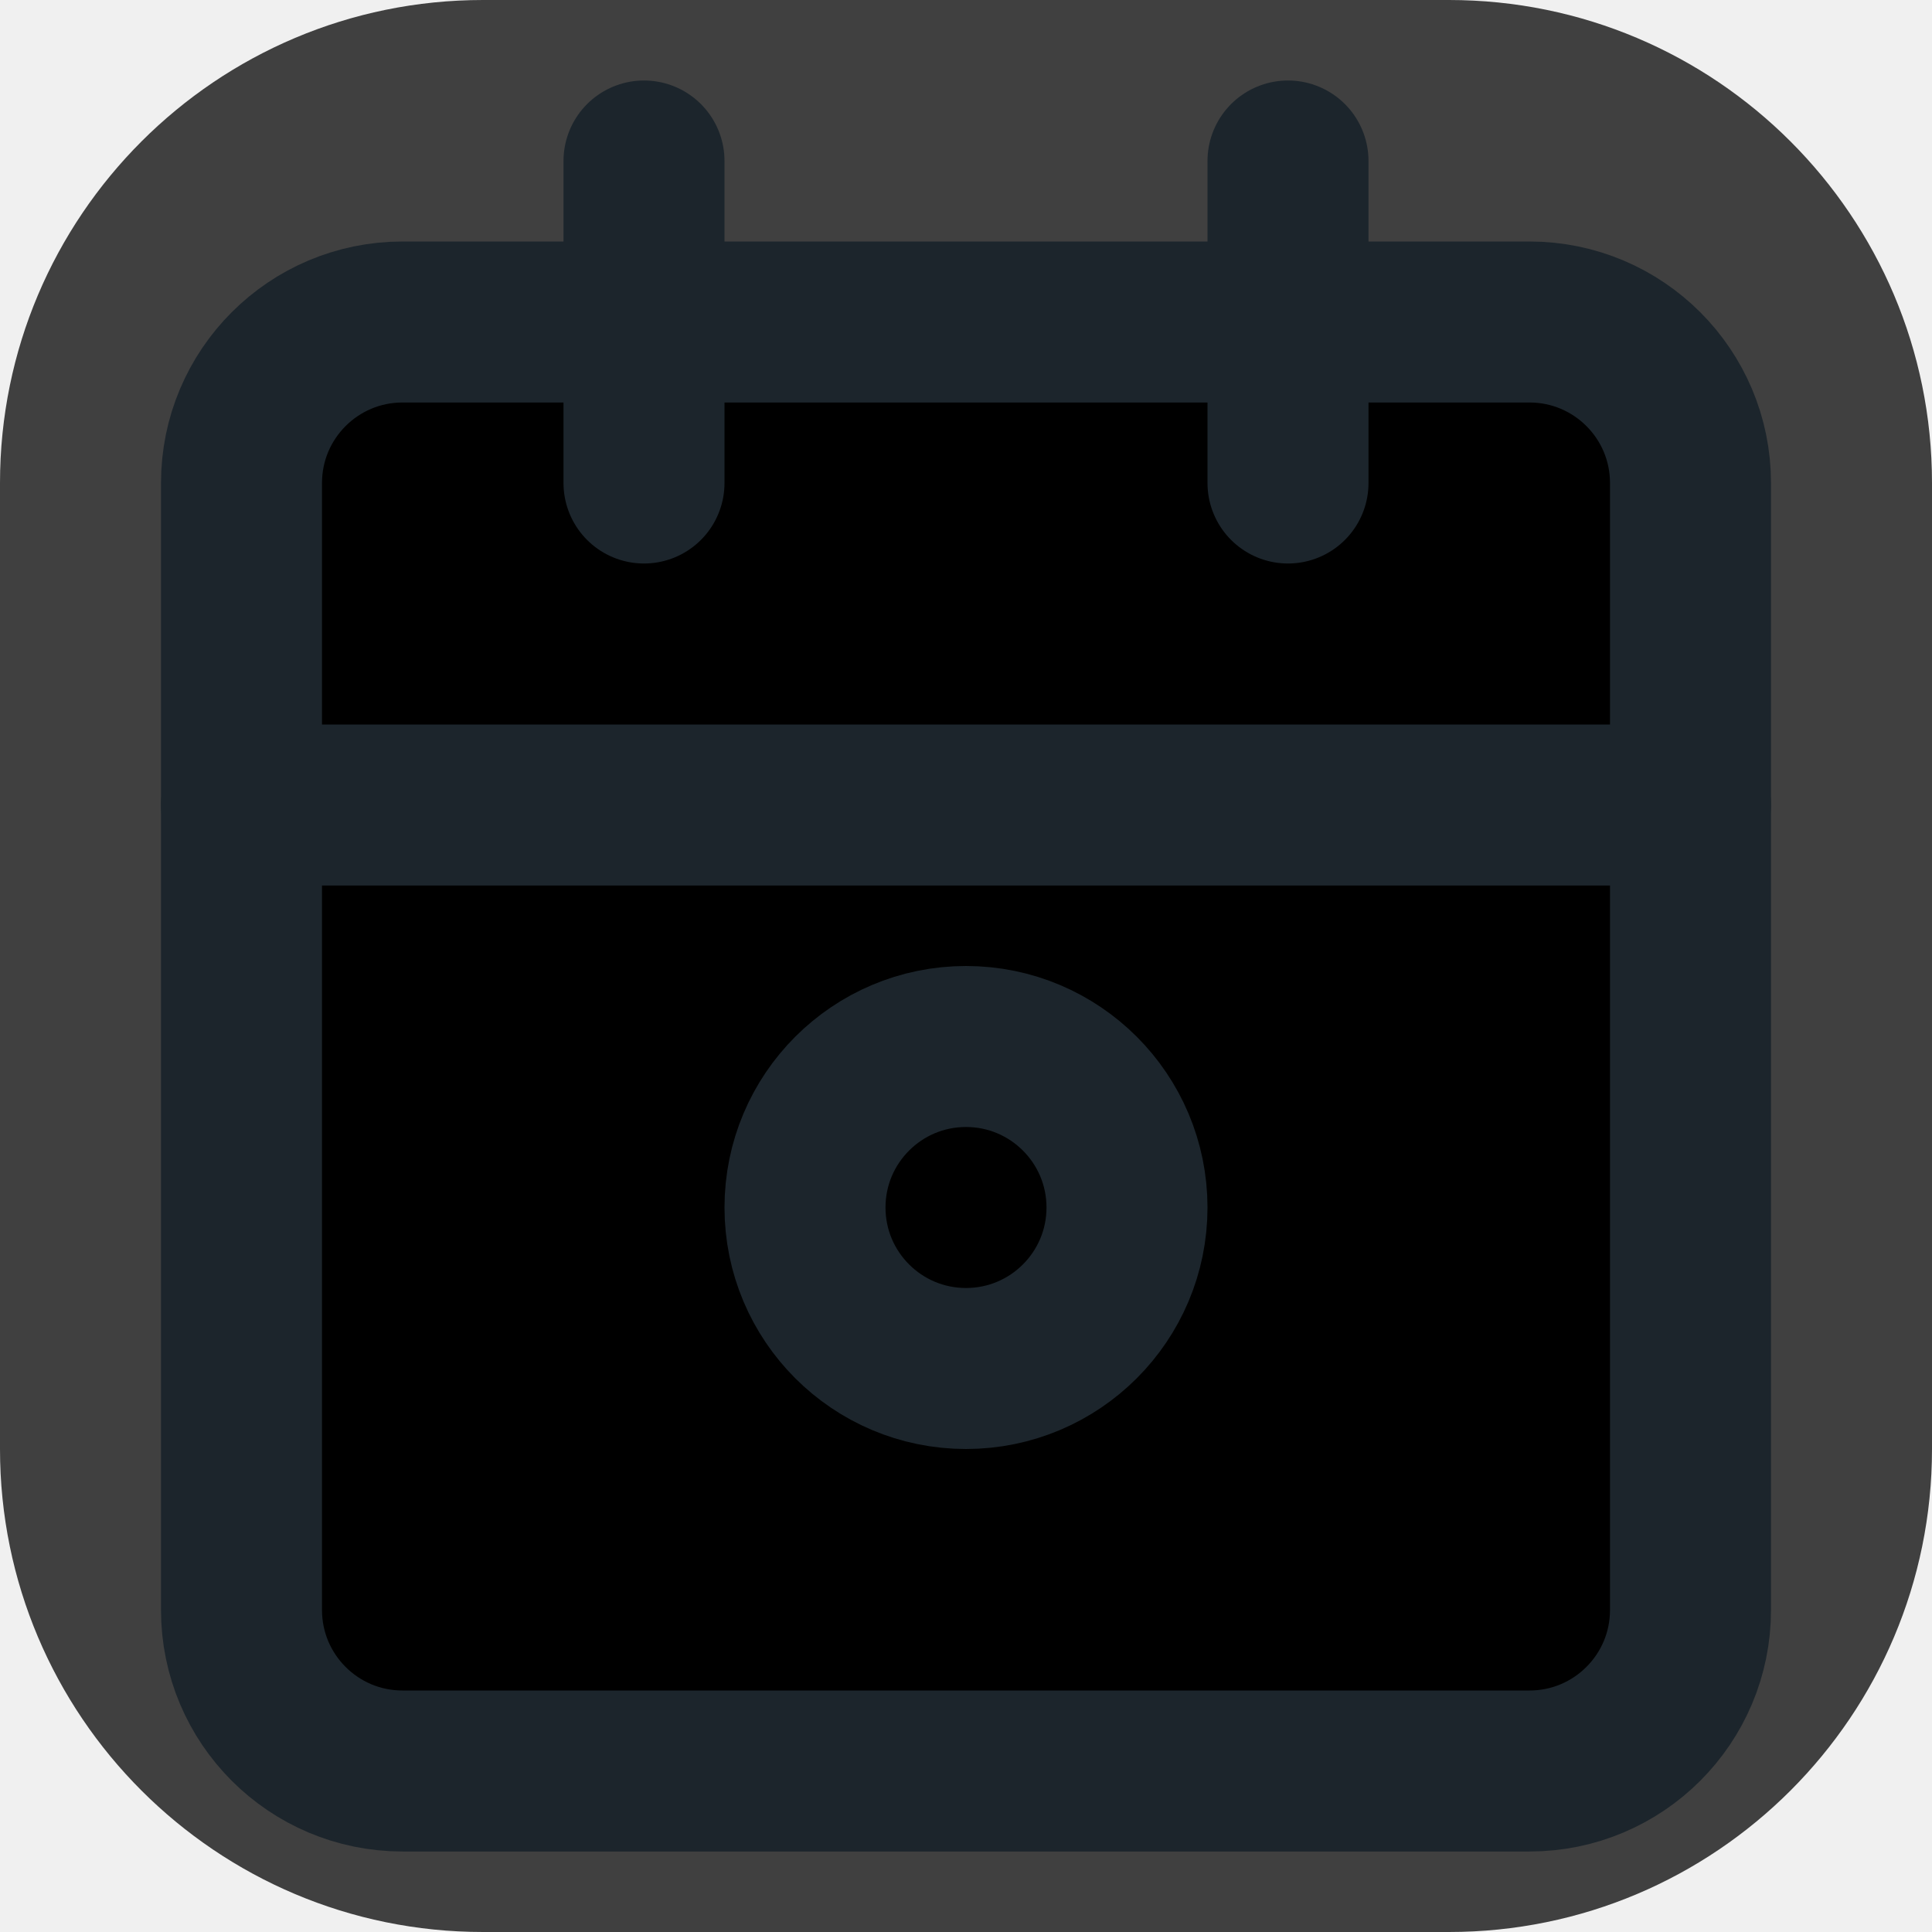
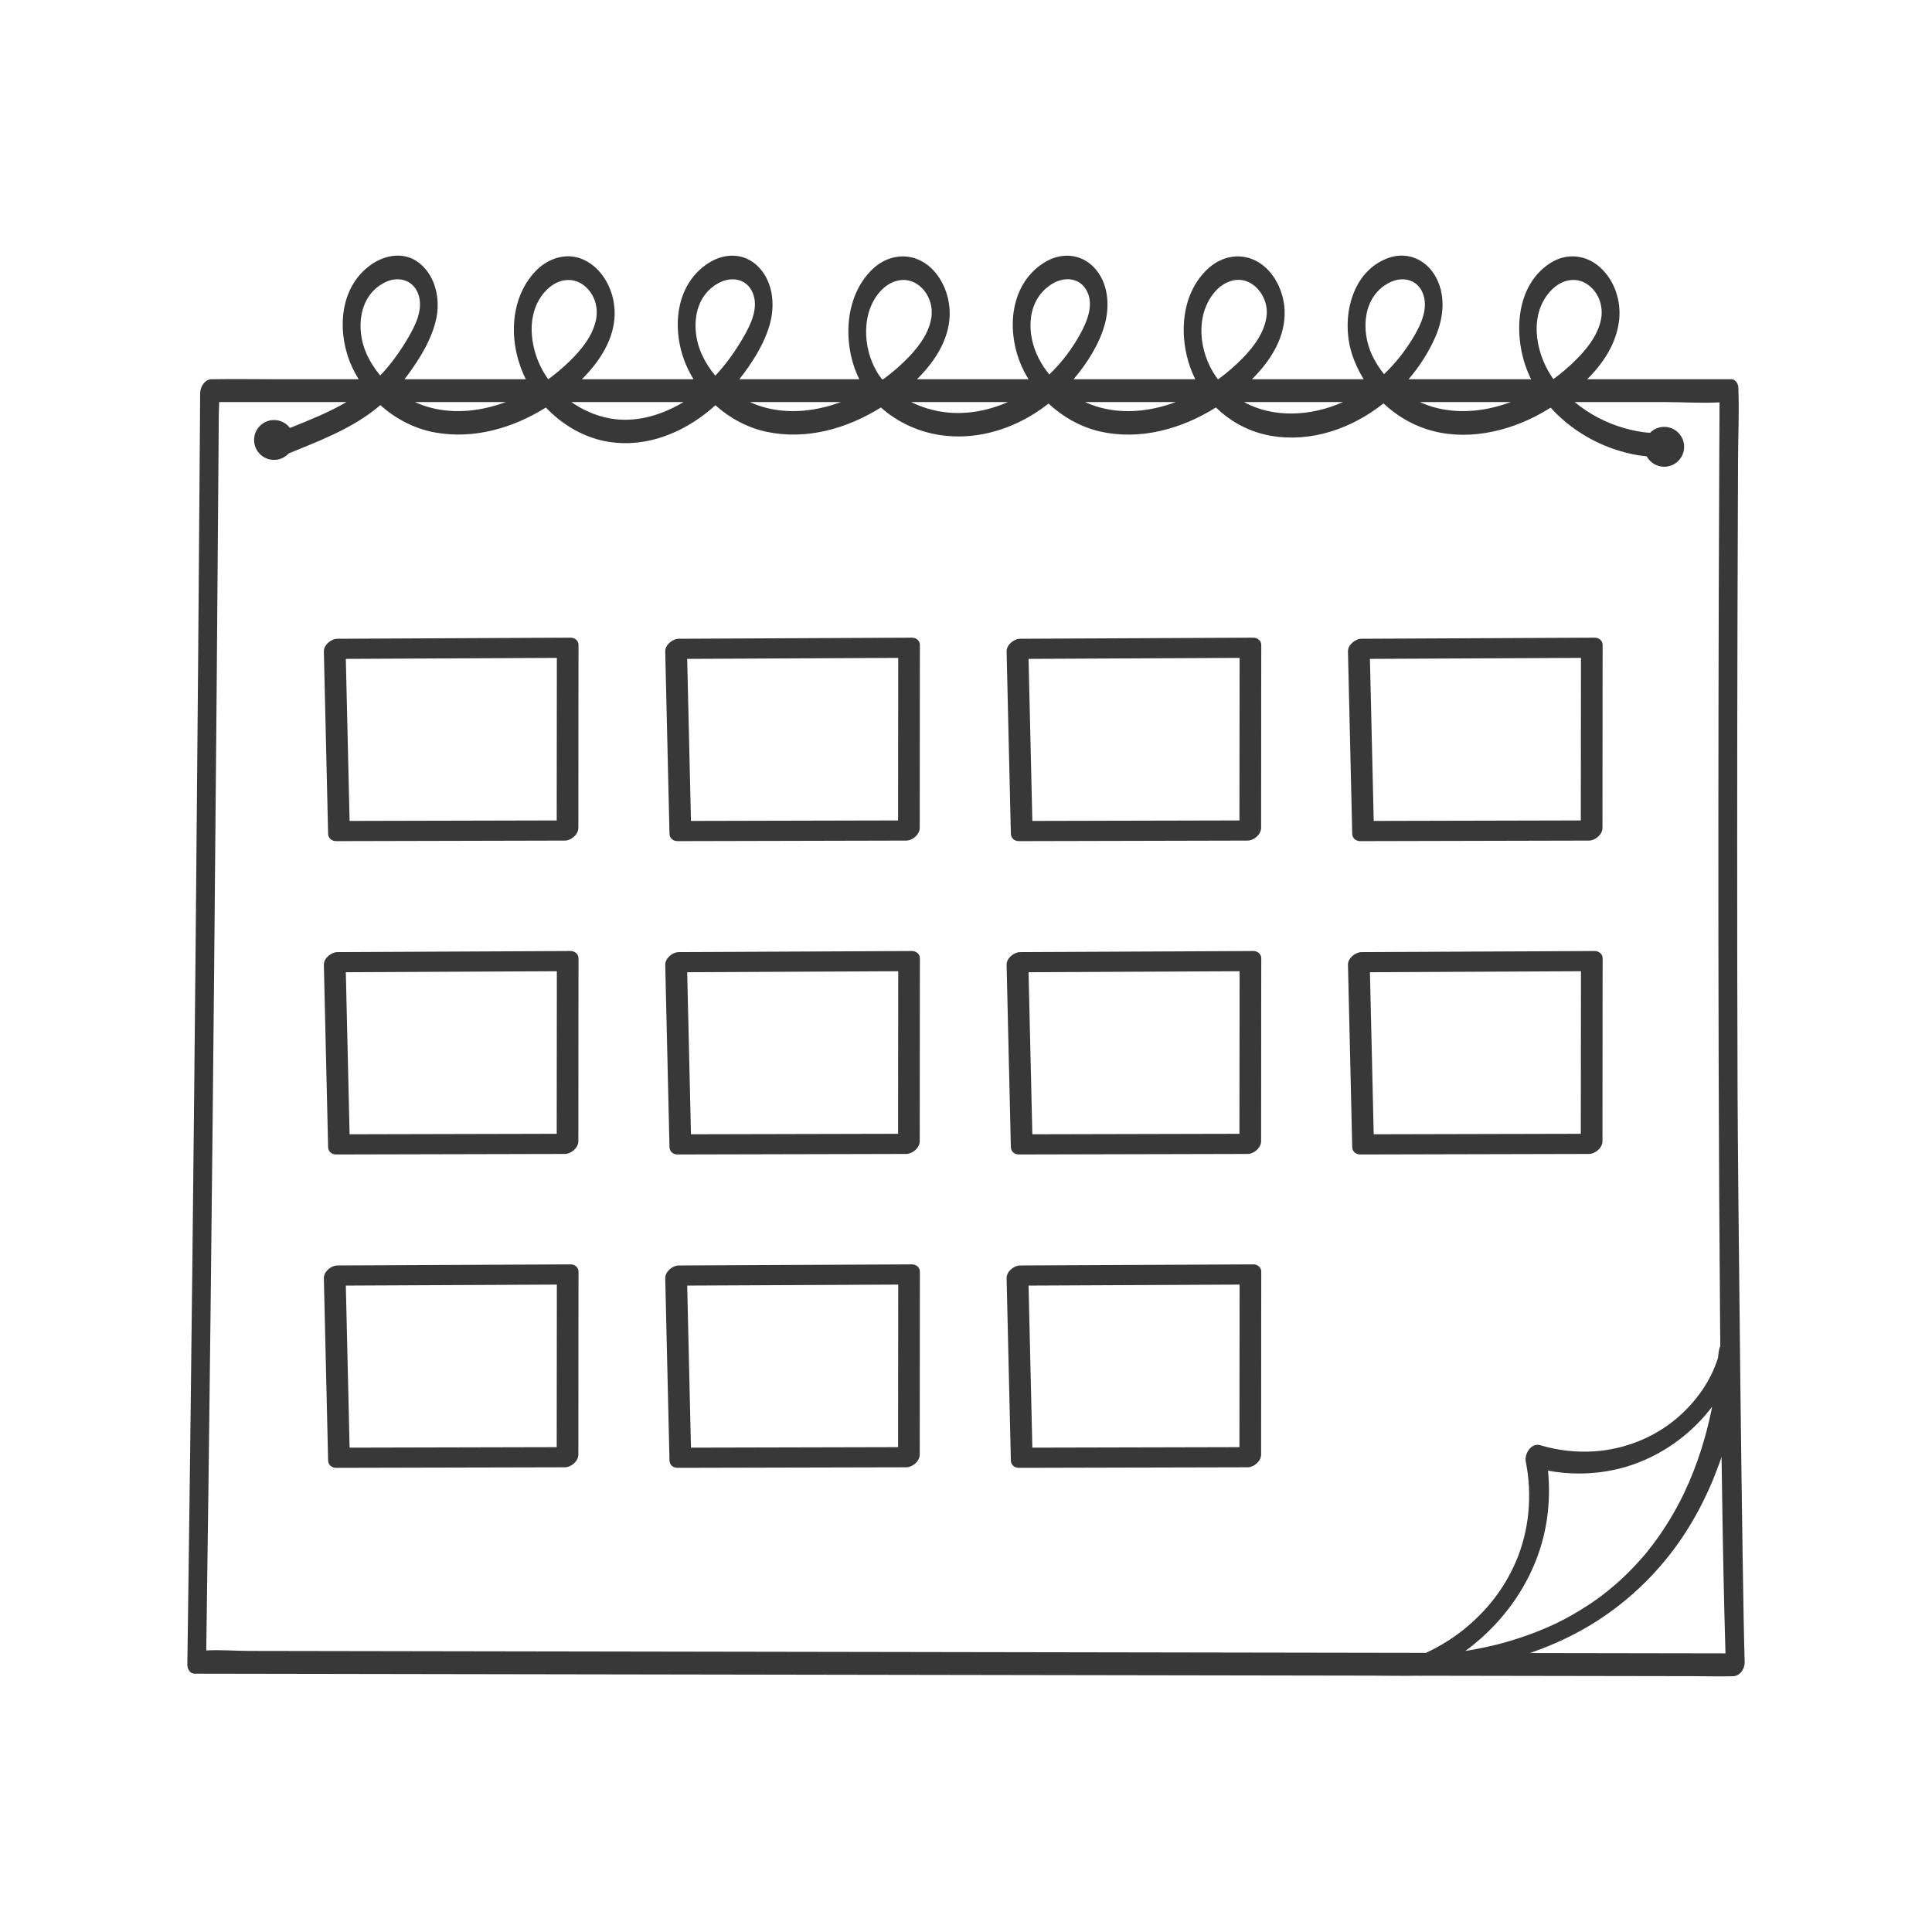
- <svg xmlns="http://www.w3.org/2000/svg" viewBox="0 0 24 24" width="48" height="48">
-   <style>
-     .icon-bg { fill: #404040; transition: fill 0.3s ease; }
-     .icon-line { stroke: #1C252C; stroke-width: 2; stroke-linecap: round; stroke-linejoin: round; transition: stroke 0.3s ease; }
-     svg:hover .icon-bg { fill: #4A4A4A; }
-     svg:hover .icon-line { stroke: #4A90E2; }
- </style>
-   <rect class="icon-bg" width="24" height="24" rx="6" ry="6" />
-   <rect class="icon-line" x="3" y="4" width="18" height="18" rx="2" ry="2" />
-   <line class="icon-line" x1="16" y1="2" x2="16" y2="6" />
-   <line class="icon-line" x1="8" y1="2" x2="8" y2="6" />
-   <line class="icon-line" x1="3" y1="10" x2="21" y2="10" />
-   <circle class="icon-line" cx="12" cy="15" r="2" />
+ <svg xmlns="http://www.w3.org/2000/svg" version="1.1" x="0px" y="0px" viewBox="0 0 2200 2200" style="enable-background:new 0 0 2200 2200;" xml:space="preserve">
+   <g id="background">
+     <rect style="fill:#FFFFFF;" width="2200" height="2200" />
+   </g>
+   <g id="Objects">
+     <g>
+       <path style="fill:#383838;" d="M1978.611,1246.197c-0.342-95.726-0.475-191.453-0.464-287.179    c0.01-84.373,0.133-168.746,0.354-253.119c0.16-60.922,0.37-121.844,0.639-182.766c0.118-26.589,1.372-53.444,0.397-80.022    c-0.013-0.365,0.004-0.733,0.006-1.099c0.027-4.482-2.894-10.19-8.06-10.19c-15.485,0-30.97,0-46.455,0    c-39.21,0-78.419,0-117.629,0c18.997-18.912,33.619-41.719,36.354-67.589c2.31-21.852-5.142-44.537-21.461-59.565    c-15.608-14.373-37.607-16.972-55.82-5.79c-41.432,25.437-43.452,84.203-26.727,124.67c1.159,2.803,2.425,5.559,3.776,8.274    c-43.685,0-87.37,0-131.054,0c-2.814,0-5.628,0-8.443,0c12.701-14.85,23.189-31.398,30.726-48.796    c9.575-22.103,11.863-48.839-1.23-70.068c-11.389-18.465-32.254-26.667-52.857-19.116    c-42.728,15.659-53.646,69.669-41.324,108.734c3.24,10.271,7.815,20.093,13.49,29.246c-42.385,0-84.77,0-127.156,0    c22.085-21.911,38.955-49.316,37.046-79.994c-1.276-20.489-11.793-42.596-29.909-53.358c-18.557-11.023-40.401-7.513-56.298,6.617    c-34.775,30.91-35.046,86.93-15.72,126.121c0.102,0.206,0.211,0.408,0.314,0.613c-46.194,0-92.389,0-138.583,0    c0.3-0.353,0.604-0.701,0.901-1.056c14.632-17.448,28.158-38.633,34.388-60.665c6.228-22.025,4.441-48.53-12.265-65.791    c-15.351-15.862-37.607-16.922-55.955-5.625c-38.884,23.942-43.639,74.868-28.016,114.116c2.617,6.574,5.856,12.936,9.609,19.022    c-11.424,0-22.848,0-34.272,0c-30.894,0-61.787,0-92.681,0c22.37-22.19,39.531-50.081,36.959-81.048    c-1.706-20.548-12.278-42.29-30.697-52.796c-19.126-10.909-41.498-6.356-57.074,8.64c-32.457,31.249-34.063,85.929-15.235,124.639    c0.093,0.19,0.194,0.376,0.288,0.565c-30.816,0-61.631,0-92.447,0c-14.682,0-29.364,0-44.046,0    c0.034-0.044,0.07-0.087,0.104-0.131c14.505-18.626,28.509-40.264,34.721-63.223c6.087-22.5,3.149-49.212-14.541-65.944    c-15.782-14.927-37.651-14.323-55.286-3.103c-38.647,24.589-42.404,76.396-26.03,115.367c2.466,5.87,5.418,11.567,8.791,17.035    c-42.367,0-84.735,0-127.102,0c23.449-23.34,41.324-53.072,36.499-85.99c-2.974-20.291-14.614-40.33-33.436-49.59    c-19.621-9.653-41.646-2.54-56.107,12.797c-30.76,32.624-30.215,84.324-10.824,122.783c-46.042,0-92.084,0-138.126,0    c1.086-1.408,2.16-2.824,3.213-4.254c14.181-19.262,27.834-41.065,32.907-64.693c4.742-22.088-0.638-47.957-18.651-62.82    c-16.93-13.97-39.424-10.314-56.157,1.742c-36.529,26.32-38.435,78.009-21.149,115.944c2.204,4.836,4.731,9.539,7.541,14.082    c-32.263,0-64.526,0-96.788,0c-22.476,0-44.988-0.367-67.462,0c-0.943,0.015-1.887,0-2.831,0c-8.042,0-13.303,8.539-13.35,15.831    c-0.177,27.299-0.373,54.599-0.57,81.898c-0.532,73.572-1.103,147.143-1.704,220.714c-0.868,106.217-1.801,212.434-2.802,318.651    c-1.193,126.551-2.483,253.102-3.898,379.651c-1.486,132.854-3.108,265.706-4.941,398.555c-0.223,16.181-0.45,32.362-0.68,48.543    c-0.064,4.489,2.92,10.182,8.06,10.19c12.409,0.021,24.819,0.041,37.228,0.062c33.96,0.056,67.921,0.112,101.881,0.169    c50.027,0.083,100.055,0.166,150.083,0.248c61.021,0.101,122.042,0.202,183.064,0.303c67.13,0.111,134.259,0.222,201.389,0.333    c67.472,0.112,134.944,0.223,202.416,0.335c62.915,0.104,125.831,0.208,188.746,0.312c53.182,0.088,106.365,0.176,159.547,0.264    c38.273,0.063,76.547,0.127,114.82,0.19c18.2,0.03,36.448,0.444,54.646,0.09c0.174-0.003,0.348,0.001,0.521,0.001    c0.954,0.201,1.963,0.213,3.004,0.005c11.344,0.019,22.687,0.037,34.031,0.056c28.38,0.047,56.76,0.094,85.14,0.141    c34.189,0.057,68.378,0.113,102.567,0.17c29.703,0.049,59.407,0.098,89.111,0.147c14.351,0.024,28.788,0.508,43.135,0.071    c0.207-0.006,0.415,0.001,0.622,0.001c7.839,0.013,13.575-8.552,13.35-15.831    C1983.895,1802.932,1978.948,1340.686,1978.611,1246.197z M1917.016,1701.696c-0.311,0.633-0.975,1.991-1.133,2.307    c-1.069,2.15-2.16,4.289-3.271,6.417c-2.259,4.326-4.605,8.607-7.038,12.838c-4.876,8.478-10.104,16.754-15.685,24.786    c-2.954,4.252-6.007,8.436-9.157,12.544c-1.42,1.852-2.86,3.689-4.319,5.51c-0.827,1.031-1.66,2.057-2.499,3.079    c-0.335,0.408-0.674,0.814-1.01,1.222c-0.031,0.035-0.053,0.061-0.087,0.101c-7.018,8.133-14.279,16.013-22.025,23.461    c-7.883,7.58-16.177,14.703-24.792,21.435c-0.537,0.41-1.496,1.145-1.843,1.405c-1.176,0.88-2.359,1.752-3.548,2.616    c-2.401,1.745-4.826,3.455-7.275,5.132c-4.86,3.326-9.812,6.517-14.848,9.569c-5.332,3.232-10.757,6.309-16.265,9.231    c-2.661,1.412-5.342,2.787-8.04,4.127c-0.641,0.318-1.284,0.632-1.926,0.948c-0.034,0.017-0.051,0.025-0.081,0.04    c-0.028,0.013-0.045,0.021-0.075,0.035c-1.476,0.692-2.95,1.388-4.433,2.066c-12.164,5.568-24.65,10.424-37.354,14.612    c-6.619,2.182-13.298,4.182-20.023,6.01c-1.491,0.405-2.985,0.796-4.48,1.185c-0.243,0.055-2.905,0.727-3.357,0.836    c-3.667,0.886-7.347,1.723-11.037,2.512c-7.548,1.614-15.139,3.025-22.76,4.251c49.134-36.125,84.607-90.197,93.081-151.629    c2.47-17.906,2.78-35.842,1.029-53.676c34.287,6.341,70.482,3.414,102.964-9.23c33.105-12.887,62.475-35.244,83.9-63.595    c-0.294,1.509-0.568,3.021-0.877,4.526c-3.095,15.048-6.973,29.939-11.65,44.573c-5.34,16.707-11.728,33.084-19.224,48.944    C1917.791,1700.074,1917.313,1701.074,1917.016,1701.696z M1766.79,330.175c11.337-11.574,27.989-15.815,41.737-5.723    c12.77,9.374,17.746,25.792,14.227,40.885c-4.21,18.057-16.949,33.526-29.965,46.149c-7.492,7.266-15.493,14.051-23.94,20.216    c-0.902-1.281-1.787-2.574-2.639-3.888C1747.82,399.434,1740.907,356.599,1766.79,330.175z M1720.338,457.843    c-26.726,9.876-55.802,13.654-83.722,6.881c-6.774-1.643-13.378-3.967-19.718-6.881    C1651.378,457.843,1685.858,457.843,1720.338,457.843z M1582.511,321.614c14.079-7.041,30.855-3.856,37.4,11.639    c7.267,17.207-1.854,36.511-10.745,51.292c-9.13,15.178-20.275,29.271-33.143,41.514c-5.396-6.682-10.014-13.98-13.654-21.765    C1549.306,376.352,1551.694,337.026,1582.511,321.614z M1529.309,457.843c-36.038,16.139-79.169,18.58-112.697,0    C1454.178,457.843,1491.744,457.843,1529.309,457.843z M1382.738,333.073c9.954-12.026,26.362-19.121,40.982-10.859    c12.712,7.185,20.186,22.658,18.619,37.019c-2.058,18.861-14.509,35.553-27.409,48.693c-8.499,8.657-17.758,16.714-27.621,23.895    c-0.173,0-0.346,0-0.519,0c-0.835-1.108-1.659-2.233-2.459-3.393C1365.534,401.206,1360.482,359.963,1382.738,333.073z     M1338.911,457.843c-25.26,9.356-52.56,13.246-79.143,7.892c-8.332-1.678-16.451-4.353-24.18-7.892c28.616,0,57.231,0,85.847,0    C1327.26,457.843,1333.085,457.843,1338.911,457.843z M1197.913,323.342c12.803-7.981,29.822-7.911,38.529,5.934    c9.977,15.867,2.028,35.638-6.04,50.449c-9.393,17.243-21.354,33.171-35.571,46.697c-4.601-5.649-8.64-11.757-11.997-18.253    C1168.415,380.273,1168.434,341.718,1197.913,323.342z M1147.718,457.843c-22.76,9.954-47.855,14.683-72.653,11.427    c-12.562-1.649-25.55-5.512-37.518-11.427c11,0,22,0,33.001,0C1096.27,457.843,1121.994,457.843,1147.718,457.843z     M998.18,422.861c-15.914-27.357-17.746-68.719,5.73-92.686c11.302-11.539,28.029-15.785,41.737-5.723    c11.973,8.789,17.281,24.101,14.707,38.462c-3.414,19.053-16.944,35.479-30.446,48.572c-7.539,7.312-15.597,14.139-24.106,20.337    c-0.492,0-0.984,0-1.476,0C1002.067,428.981,1000.004,425.996,998.18,422.861z M957.457,457.843    c-26.727,9.876-55.804,13.653-83.72,6.881c-6.773-1.643-13.378-3.967-19.718-6.881    C888.498,457.843,922.977,457.843,957.457,457.843z M819.631,321.614c14.102-7.05,30.83-3.917,37.4,11.639    c7.305,17.297-2.138,36.348-10.788,51.266c-8.899,15.349-19.437,30.147-31.675,43.28c-6.014-7.146-11.122-15.04-15.079-23.504    C786.428,376.357,788.804,337.026,819.631,321.614z M778.221,457.843c-0.813,0.495-1.628,0.986-2.451,1.465    c-24.394,14.229-53.396,22.32-81.633,17.075c-15.495-2.878-30.434-9.361-43.474-18.541    C693.182,457.843,735.701,457.843,778.221,457.843z M619.318,424.321c-16.883-28.392-21.837-71.11,4.778-95.714    c11.899-11.001,28.722-13.742,41.72-2.913c11.634,9.692,15.932,25.158,12.617,39.641c-4.13,18.043-16.993,33.569-29.965,46.149    c-7.547,7.319-15.609,14.141-24.122,20.337c-0.036,0-0.073,0-0.109,0C622.489,429.391,620.845,426.89,619.318,424.321z     M575.995,457.843c-27.404,10.116-57.343,13.852-85.828,6.343c-6.044-1.593-11.943-3.728-17.626-6.343    C507.026,457.843,541.511,457.843,575.995,457.843z M439.134,321.167c14.356-6.787,30.909-2.622,36.927,13.107    c6.855,17.914-3.641,37.539-12.649,52.614c-8.802,14.731-18.797,28.5-30.435,40.7c-6.401-7.646-11.776-16.135-15.822-25.253    C404.76,374.399,408.45,335.673,439.134,321.167z M1585.587,1882.083c-33.96-0.056-67.921-0.113-101.881-0.169    c-50.027-0.083-100.055-0.166-150.083-0.248c-61.021-0.101-122.042-0.202-183.064-0.303    c-67.129-0.111-134.259-0.222-201.389-0.333c-67.472-0.112-134.944-0.223-202.416-0.335    c-62.915-0.104-125.831-0.208-188.746-0.312c-53.182-0.088-106.365-0.176-159.547-0.264c-38.273-0.063-76.547-0.127-114.82-0.19    c-15.933-0.026-32.693-1.463-48.764-0.538c1.824-129.236,3.443-258.476,4.923-387.716c1.467-128.092,2.799-256.186,4.03-384.28    c1.051-109.359,2.028-218.719,2.936-328.079c0.651-78.338,1.267-156.676,1.842-235.015c0.17-23.18,0.336-46.36,0.497-69.54    c0.038-5.547,0.344-11.239,0.487-16.917c10.947,0,21.893,0,32.84,0c37.37,0,74.74,0,112.11,0    c-20.321,11.872-42.508,20.683-64.363,29.498c-4.143-5.499-10.726-9.056-18.141-9.056c-12.537,0-22.7,10.163-22.7,22.7    c0,12.537,10.163,22.7,22.7,22.7c6.638,0,12.609-2.85,16.76-7.392c33.362-13.647,67.892-26.675,96.696-48.802    c2.589-1.989,5.114-4.059,7.582-6.194c17.541,15.731,39.136,26.961,62.135,31.137c44.373,8.057,88.777-4.897,126.399-28.376    c19.387,20.442,44.996,35.195,72.889,39.29c36.691,5.386,72.495-6.535,102.391-27.617c6.211-4.38,12.123-9.163,17.756-14.26    c16.62,14.863,36.854,25.701,58.323,30.236c45.42,9.593,91.5-3.574,130.165-27.71c18.843,16.963,43.303,28.001,68.197,31.563    c37.55,5.372,75.123-4.77,106.936-24.873c5.455-3.447,10.686-7.168,15.706-11.137c16.438,15.329,36.643,26.667,58.14,31.653    c45.962,10.659,93.298-2.687,132.502-27.236c17.021,16.628,38.835,28.188,62.63,32.279c45.924,7.895,91.85-8.139,128.163-36.869    c13.898,13.05,30.502,23.205,48.626,29.167c43.884,14.437,93.065,3.576,132.302-18.716c3.118-1.771,6.274-3.644,9.443-5.612    c19.088,21.154,44.109,37.389,70.455,46.607c12.092,4.231,25.517,7.578,38.874,8.805c3.848,7.062,11.337,11.855,19.946,11.855    c12.537,0,22.7-10.163,22.7-22.7c0-12.537-10.163-22.7-22.7-22.7c-6.353,0-12.092,2.612-16.213,6.818    c-10.089-0.69-20.196-2.804-29.661-5.509c-20.156-5.761-39.644-15.909-56.046-29.548c34.256,0,68.511,0,102.767,0    c20.482,0,41.628,1.456,62.178,0.34c-0.101,18.067-0.193,36.135-0.276,54.202c-0.264,57.237-0.473,114.475-0.638,171.712    c-0.236,82.093-0.38,164.186-0.419,246.279c-0.045,94.873,0.047,189.745,0.333,284.618c0.292,96.757,0.777,193.514,1.608,290.268    c0.08,9.279,0.166,18.558,0.252,27.837c-1.511,1.815-2.445,10.628-2.508,12.732c-8.355,26.935-25.077,50.369-46.902,69.039    c-25.505,21.818-59.031,35.368-93.497,37.751c-21.095,1.459-42.02-0.922-62.273-6.968c-10.112-3.018-18.076,9.994-16.356,18.591    c7.659,38.289,4.033,78.852-11.547,114.747c-13.098,30.175-33.03,55.526-59.163,76.623c-12.415,10.022-27.69,19.518-42.974,26.523    c-0.094,0.003-0.188,0.004-0.283,0.006c-0.207,0.006-0.415-0.001-0.622-0.001    C1610.406,1882.124,1597.996,1882.103,1585.587,1882.083z M1943.389,1882.674c-28.38-0.047-56.76-0.094-85.14-0.141    c-34.189-0.057-68.378-0.113-102.567-0.17c-4.469-0.007-8.938-0.015-13.407-0.022c17.961-6.216,35.49-13.71,52.409-22.618    c41.902-22.06,78.483-53.129,107.519-90.48c24.058-30.946,42.475-66.244,55.675-103.096c0.847-2.364,1.663-4.739,2.466-7.117    c0.771,57.64,1.753,115.276,3.119,172.904c0.401,16.926,0.857,33.852,1.347,50.776    C1957.671,1882.698,1950.53,1882.686,1943.389,1882.674z" />
+       <path style="fill:#383838;" d="M655.684,728.141c-1.565-1.278-3.651-2.035-6.075-2.023c-68.824,0.332-137.647,0.657-206.471,0.98    c-19.617,0.092-39.234,0.184-58.85,0.276c-7.224,0.034-15.676,6.915-15.496,14.577c1.619,69.149,3.229,138.298,4.838,207.447    c0.12,5.159,4.197,8.414,9.166,8.402c67.561-0.161,135.123-0.316,202.684-0.474c19.207-0.045,38.415-0.09,57.622-0.136    c7.37-0.018,15.495-6.923,15.496-14.577c0.01-53.202,0.042-106.404,0.106-159.606c0.02-16.162,0.043-32.324,0.071-48.486    C658.78,731.674,657.545,729.539,655.684,728.141z M446.752,934.685c-16.219,0.038-32.438,0.076-48.657,0.115    c-1.432-61.507-2.865-123.014-4.304-184.521c63.546-0.298,127.091-0.596,190.637-0.899c16.558-0.079,33.115-0.158,49.673-0.238    c-0.09,53.787-0.132,107.574-0.154,161.361c-0.003,7.915-0.005,15.83-0.007,23.744    C571.544,934.395,509.148,934.539,446.752,934.685z" />
+       <path style="fill:#383838;" d="M1044.407,728.141c-1.565-1.278-3.651-2.035-6.075-2.023c-68.824,0.332-137.647,0.657-206.471,0.98    c-19.617,0.092-39.234,0.184-58.85,0.276c-7.224,0.034-15.676,6.915-15.496,14.577c1.619,69.149,3.229,138.298,4.838,207.447    c0.12,5.159,4.197,8.414,9.166,8.402c67.561-0.161,135.123-0.316,202.684-0.474c19.207-0.045,38.415-0.09,57.622-0.136    c7.37-0.018,15.495-6.923,15.496-14.577c0.01-53.202,0.042-106.404,0.106-159.606c0.02-16.162,0.042-32.324,0.071-48.486    C1047.503,731.674,1046.268,729.539,1044.407,728.141z M835.476,934.685c-16.219,0.038-32.438,0.076-48.657,0.115    c-1.432-61.507-2.865-123.014-4.304-184.521c63.546-0.298,127.091-0.596,190.637-0.899c16.558-0.079,33.115-0.158,49.673-0.238    c-0.09,53.787-0.132,107.574-0.154,161.361c-0.003,7.915-0.005,15.83-0.007,23.744    C960.267,934.395,897.872,934.539,835.476,934.685z" />
+       <path style="fill:#383838;" d="M1433.131,728.141c-1.565-1.278-3.651-2.035-6.075-2.023c-68.824,0.332-137.647,0.657-206.471,0.98    c-19.617,0.092-39.234,0.184-58.85,0.276c-7.224,0.034-15.676,6.915-15.496,14.577c1.619,69.149,3.229,138.298,4.838,207.447    c0.12,5.159,4.197,8.414,9.166,8.402c67.561-0.161,135.123-0.316,202.684-0.474c19.207-0.045,38.415-0.09,57.622-0.136    c7.37-0.018,15.495-6.923,15.496-14.577c0.01-53.202,0.042-106.404,0.106-159.606c0.02-16.162,0.043-32.324,0.071-48.486    C1436.227,731.674,1434.992,729.539,1433.131,728.141z M1224.199,934.685c-16.219,0.038-32.438,0.076-48.657,0.115    c-1.432-61.507-2.865-123.014-4.304-184.521c63.546-0.298,127.091-0.596,190.636-0.899c16.558-0.079,33.115-0.158,49.673-0.238    c-0.09,53.787-0.132,107.574-0.154,161.361c-0.003,7.915-0.005,15.83-0.007,23.744    C1348.991,934.395,1286.595,934.539,1224.199,934.685z" />
+       <path style="fill:#383838;" d="M1548.966,957.801c67.561-0.161,135.123-0.316,202.684-0.474    c19.207-0.045,38.415-0.09,57.622-0.136c7.37-0.018,15.495-6.923,15.496-14.577c0.01-53.202,0.042-106.404,0.106-159.606    c0.02-16.162,0.043-32.324,0.071-48.486c0.005-2.847-1.23-4.981-3.091-6.379c-1.565-1.278-3.651-2.035-6.075-2.023    c-68.824,0.332-137.647,0.657-206.471,0.98c-19.617,0.092-39.234,0.184-58.85,0.276c-7.224,0.034-15.676,6.915-15.496,14.577    c1.619,69.149,3.229,138.298,4.838,207.447C1539.92,954.558,1543.997,957.813,1548.966,957.801z M1750.599,749.38    c16.558-0.079,33.115-0.158,49.673-0.238c-0.09,53.787-0.132,107.574-0.154,161.361c-0.003,7.915-0.005,15.83-0.007,23.744    c-62.396,0.148-124.792,0.292-187.188,0.438c-16.219,0.038-32.438,0.076-48.657,0.115c-1.432-61.507-2.865-123.014-4.304-184.521    C1623.508,749.981,1687.053,749.683,1750.599,749.38z" />
+       <path style="fill:#383838;" d="M655.684,1084.963c-1.565-1.278-3.651-2.035-6.075-2.023c-68.824,0.332-137.647,0.657-206.471,0.98    c-19.617,0.092-39.234,0.184-58.85,0.276c-7.224,0.034-15.676,6.915-15.496,14.577c1.619,69.149,3.229,138.298,4.838,207.447    c0.12,5.159,4.197,8.414,9.166,8.402c67.561-0.161,135.123-0.316,202.684-0.474c19.207-0.045,38.415-0.09,57.622-0.136    c7.37-0.018,15.495-6.923,15.496-14.577c0.01-53.202,0.042-106.404,0.106-159.606c0.02-16.162,0.043-32.324,0.071-48.486    C658.78,1088.496,657.545,1086.361,655.684,1084.963z M446.752,1291.507c-16.219,0.038-32.438,0.077-48.657,0.115    c-1.432-61.507-2.865-123.014-4.304-184.521c63.546-0.298,127.091-0.596,190.637-0.899c16.558-0.079,33.115-0.158,49.673-0.238    c-0.09,53.787-0.132,107.574-0.154,161.361c-0.003,7.915-0.005,15.83-0.007,23.745    C571.544,1291.217,509.148,1291.361,446.752,1291.507z" />
+       <path style="fill:#383838;" d="M1044.407,1084.963c-1.565-1.278-3.651-2.035-6.075-2.023    c-68.824,0.332-137.647,0.657-206.471,0.98c-19.617,0.092-39.234,0.184-58.85,0.276c-7.224,0.034-15.676,6.915-15.496,14.577    c1.619,69.149,3.229,138.298,4.838,207.447c0.12,5.159,4.197,8.414,9.166,8.402c67.561-0.161,135.123-0.316,202.684-0.474    c19.207-0.045,38.415-0.09,57.622-0.136c7.37-0.018,15.495-6.923,15.496-14.577c0.01-53.202,0.042-106.404,0.106-159.606    c0.02-16.162,0.042-32.324,0.071-48.486C1047.503,1088.496,1046.268,1086.361,1044.407,1084.963z M835.476,1291.507    c-16.219,0.038-32.438,0.077-48.657,0.115c-1.432-61.507-2.865-123.014-4.304-184.521c63.546-0.298,127.091-0.596,190.637-0.899    c16.558-0.079,33.115-0.158,49.673-0.238c-0.09,53.787-0.132,107.574-0.154,161.361c-0.003,7.915-0.005,15.83-0.007,23.745    C960.267,1291.217,897.872,1291.361,835.476,1291.507z" />
+       <path style="fill:#383838;" d="M1433.131,1084.963c-1.565-1.278-3.651-2.035-6.075-2.023    c-68.824,0.332-137.647,0.657-206.471,0.98c-19.617,0.092-39.234,0.184-58.85,0.276c-7.224,0.034-15.676,6.915-15.496,14.577    c1.619,69.149,3.229,138.298,4.838,207.447c0.12,5.159,4.197,8.414,9.166,8.402c67.561-0.161,135.123-0.316,202.684-0.474    c19.207-0.045,38.415-0.09,57.622-0.136c7.37-0.018,15.495-6.923,15.496-14.577c0.01-53.202,0.042-106.404,0.106-159.606    c0.02-16.162,0.043-32.324,0.071-48.486C1436.227,1088.496,1434.992,1086.361,1433.131,1084.963z M1224.199,1291.507    c-16.219,0.038-32.438,0.077-48.657,0.115c-1.432-61.507-2.865-123.014-4.304-184.521c63.546-0.298,127.091-0.596,190.636-0.899    c16.558-0.079,33.115-0.158,49.673-0.238c-0.09,53.787-0.132,107.574-0.154,161.361c-0.003,7.915-0.005,15.83-0.007,23.745    C1348.991,1291.217,1286.595,1291.361,1224.199,1291.507z" />
+       <path style="fill:#383838;" d="M1809.272,1314.012c7.37-0.018,15.495-6.923,15.496-14.577    c0.01-53.202,0.042-106.404,0.106-159.606c0.02-16.162,0.043-32.324,0.071-48.486c0.005-2.846-1.23-4.981-3.091-6.379    c-1.565-1.278-3.651-2.035-6.075-2.023c-68.824,0.332-137.647,0.657-206.471,0.98c-19.617,0.092-39.234,0.184-58.85,0.276    c-7.224,0.034-15.676,6.915-15.496,14.577c1.619,69.149,3.229,138.298,4.838,207.447c0.12,5.159,4.197,8.414,9.167,8.402    c67.561-0.161,135.123-0.316,202.684-0.474C1770.857,1314.103,1790.065,1314.058,1809.272,1314.012z M1564.266,1291.622    c-1.432-61.507-2.865-123.014-4.304-184.521c63.546-0.298,127.091-0.596,190.636-0.899c16.558-0.079,33.115-0.158,49.673-0.238    c-0.09,53.787-0.132,107.574-0.154,161.361c-0.003,7.915-0.005,15.83-0.007,23.745c-62.396,0.148-124.792,0.292-187.188,0.438    C1596.704,1291.545,1580.485,1291.583,1564.266,1291.622z" />
+       <path style="fill:#383838;" d="M655.685,1441.786c-1.565-1.278-3.651-2.035-6.076-2.024c-68.824,0.332-137.647,0.656-206.471,0.98    c-19.617,0.092-39.234,0.184-58.85,0.276c-7.224,0.034-15.676,6.915-15.496,14.577c1.619,69.149,3.229,138.298,4.838,207.447    c0.12,5.159,4.197,8.414,9.166,8.402c67.561-0.161,135.123-0.316,202.684-0.474c19.207-0.045,38.415-0.09,57.622-0.136    c7.37-0.018,15.495-6.923,15.496-14.577c0.01-53.202,0.042-106.404,0.106-159.606c0.02-16.162,0.043-32.324,0.071-48.486    C658.78,1445.318,657.545,1443.183,655.685,1441.786z M446.752,1648.329c-16.219,0.038-32.438,0.077-48.657,0.115    c-1.432-61.507-2.865-123.014-4.304-184.521c63.546-0.298,127.091-0.596,190.637-0.899c16.558-0.079,33.115-0.158,49.673-0.238    c-0.09,53.787-0.132,107.574-0.154,161.361c-0.003,7.915-0.005,15.83-0.007,23.744    C571.544,1648.039,509.148,1648.182,446.752,1648.329z" />
+       <path style="fill:#383838;" d="M1044.408,1441.786c-1.565-1.278-3.651-2.035-6.076-2.024    c-68.824,0.332-137.647,0.656-206.471,0.98c-19.617,0.092-39.234,0.184-58.85,0.276c-7.224,0.034-15.676,6.915-15.496,14.577    c1.619,69.149,3.229,138.298,4.838,207.447c0.12,5.159,4.197,8.414,9.166,8.402c67.561-0.161,135.123-0.316,202.684-0.474    c19.207-0.045,38.415-0.09,57.622-0.136c7.37-0.018,15.495-6.923,15.496-14.577c0.01-53.202,0.042-106.404,0.106-159.606    c0.02-16.162,0.042-32.324,0.071-48.486C1047.503,1445.318,1046.269,1443.183,1044.408,1441.786z M835.476,1648.329    c-16.219,0.038-32.438,0.077-48.657,0.115c-1.432-61.507-2.865-123.014-4.304-184.521c63.546-0.298,127.091-0.596,190.637-0.899    c16.558-0.079,33.115-0.158,49.673-0.238c-0.09,53.787-0.132,107.574-0.154,161.361c-0.003,7.915-0.005,15.83-0.007,23.744    C960.267,1648.039,897.872,1648.182,835.476,1648.329z" />
+       <path style="fill:#383838;" d="M1433.132,1441.786c-1.565-1.278-3.651-2.035-6.076-2.024    c-68.824,0.332-137.647,0.656-206.471,0.98c-19.617,0.092-39.234,0.184-58.85,0.276c-7.224,0.034-15.676,6.915-15.496,14.577    c1.619,69.149,3.229,138.298,4.838,207.447c0.12,5.159,4.197,8.414,9.166,8.402c67.561-0.161,135.123-0.316,202.684-0.474    c19.207-0.045,38.415-0.09,57.622-0.136c7.37-0.018,15.495-6.923,15.496-14.577c0.01-53.202,0.042-106.404,0.106-159.606    c0.02-16.162,0.043-32.324,0.071-48.486C1436.227,1445.318,1434.992,1443.183,1433.132,1441.786z M1224.199,1648.329    c-16.219,0.038-32.438,0.077-48.657,0.115c-1.432-61.507-2.865-123.014-4.304-184.521c63.546-0.298,127.091-0.596,190.636-0.899    c16.558-0.079,33.115-0.158,49.673-0.238c-0.09,53.787-0.132,107.574-0.154,161.361c-0.003,7.915-0.005,15.83-0.007,23.744    C1348.991,1648.039,1286.595,1648.182,1224.199,1648.329z" />
+     </g>
+   </g>
</svg>
